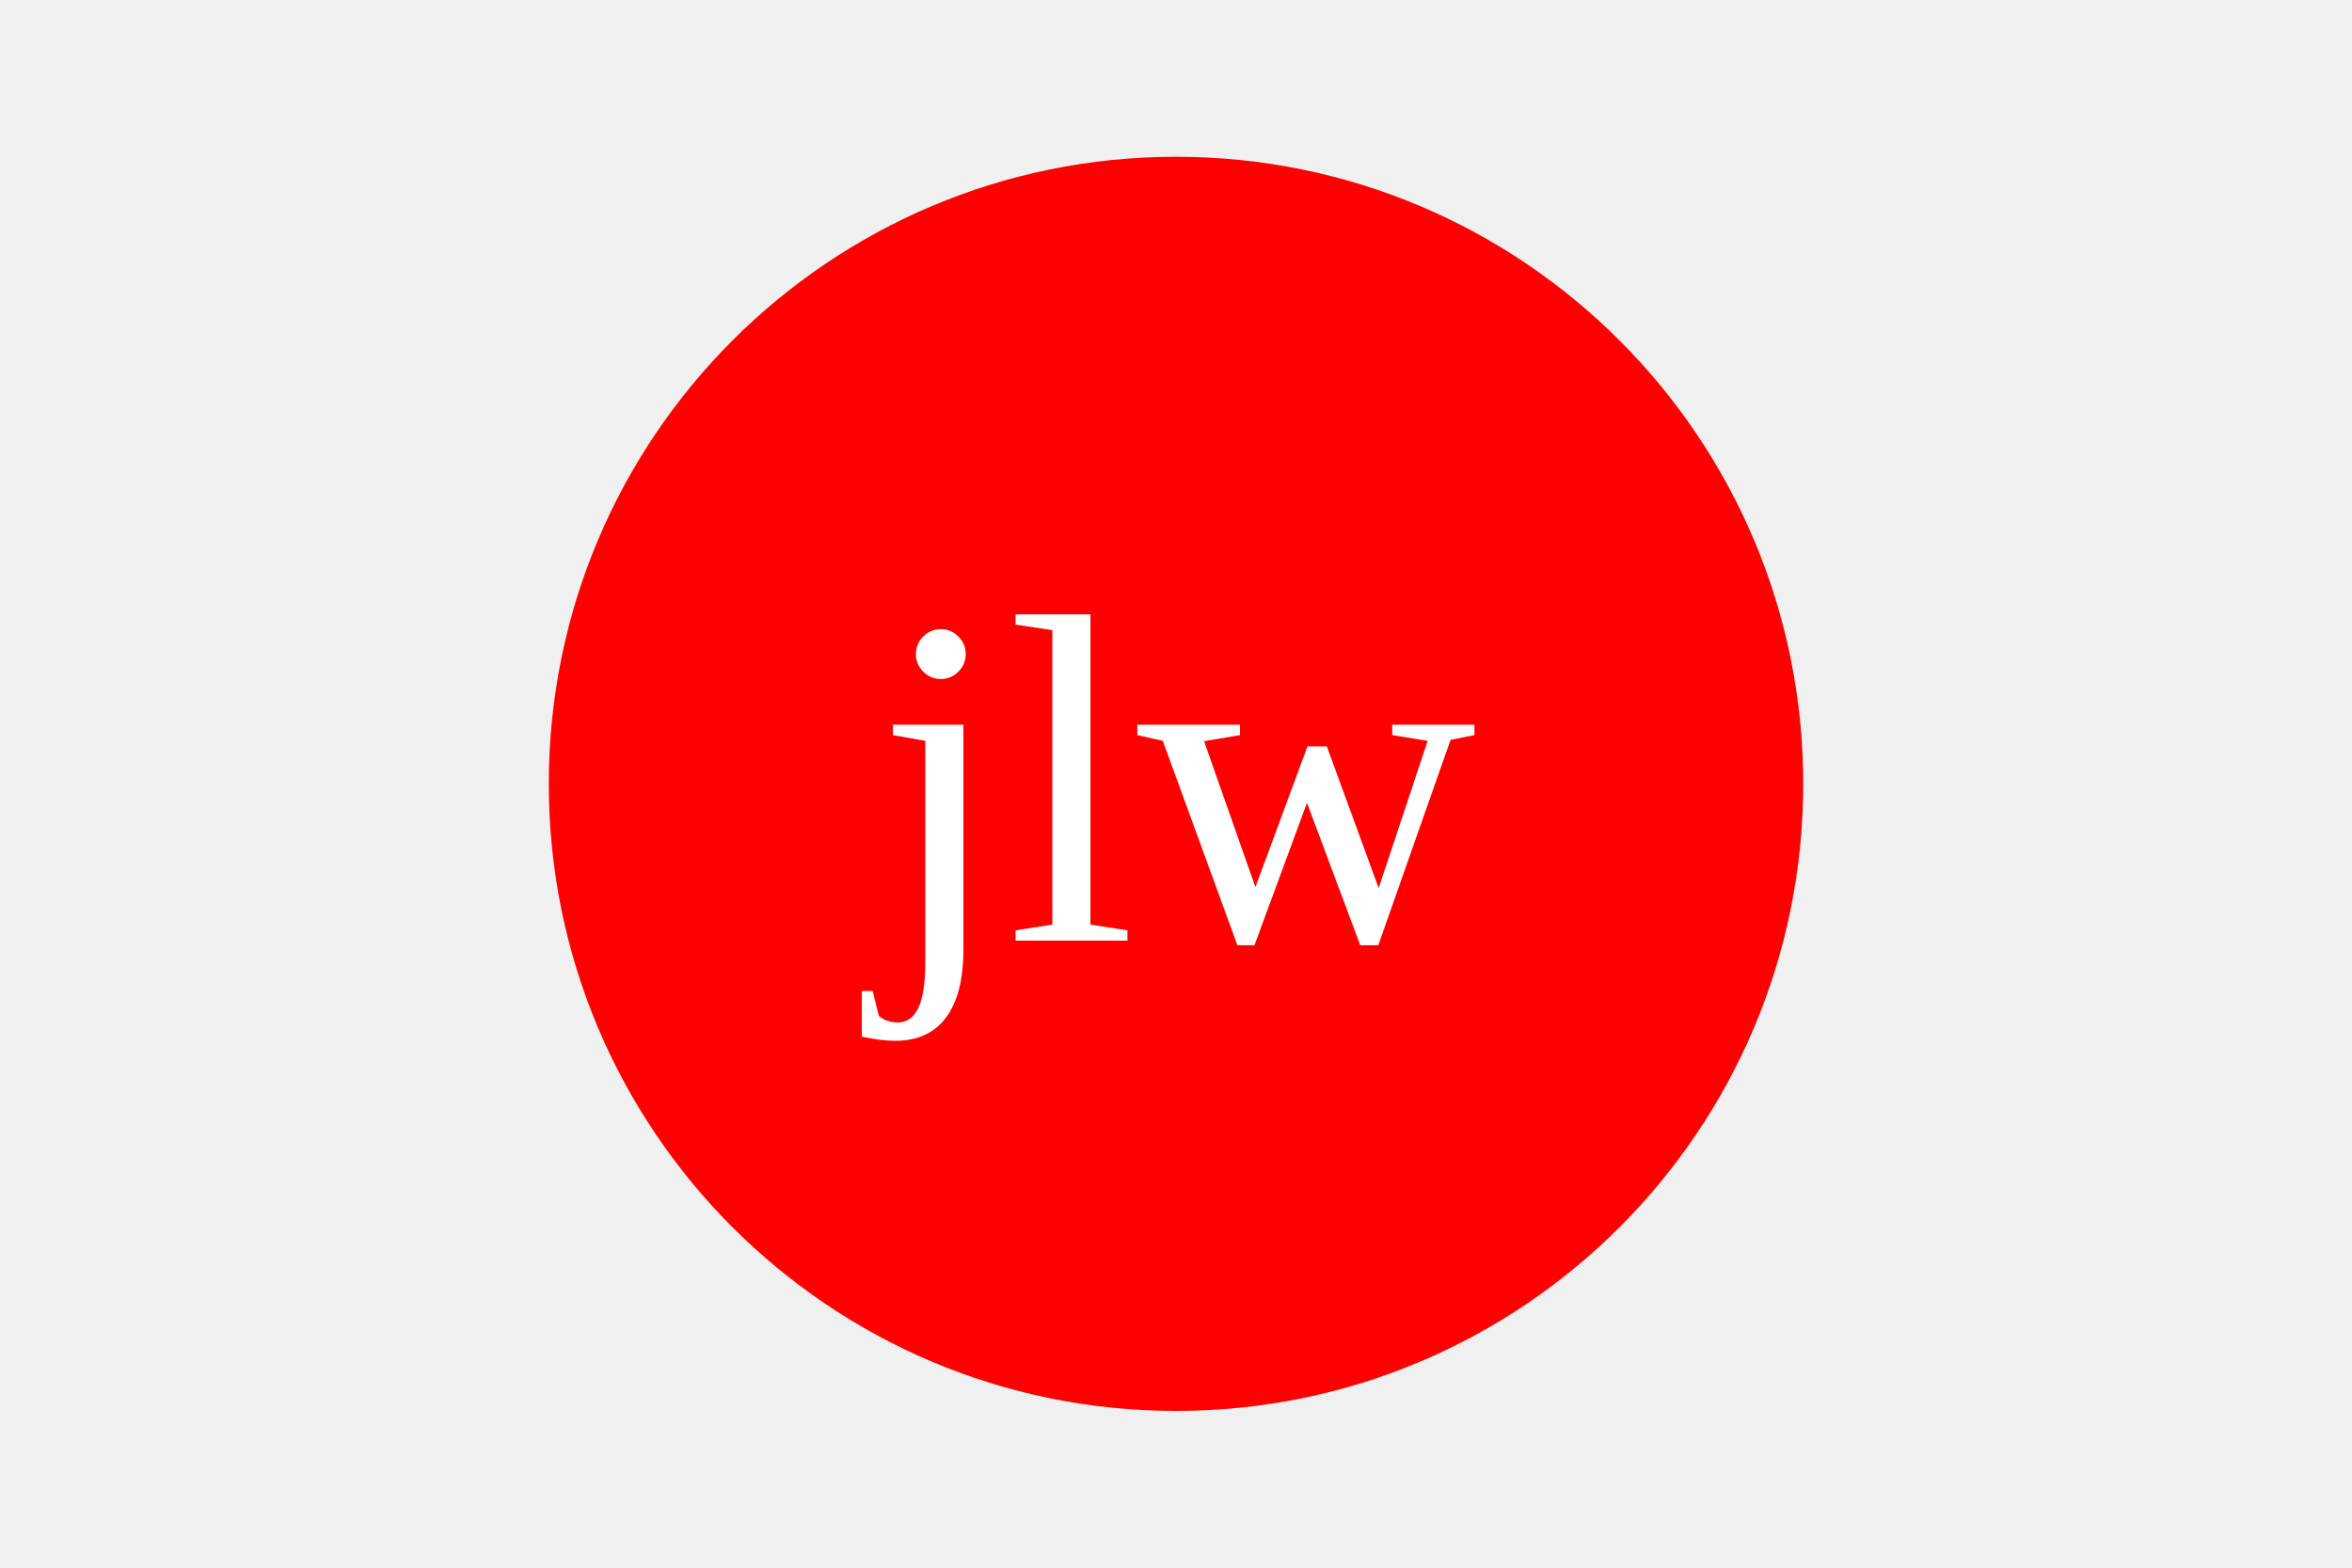
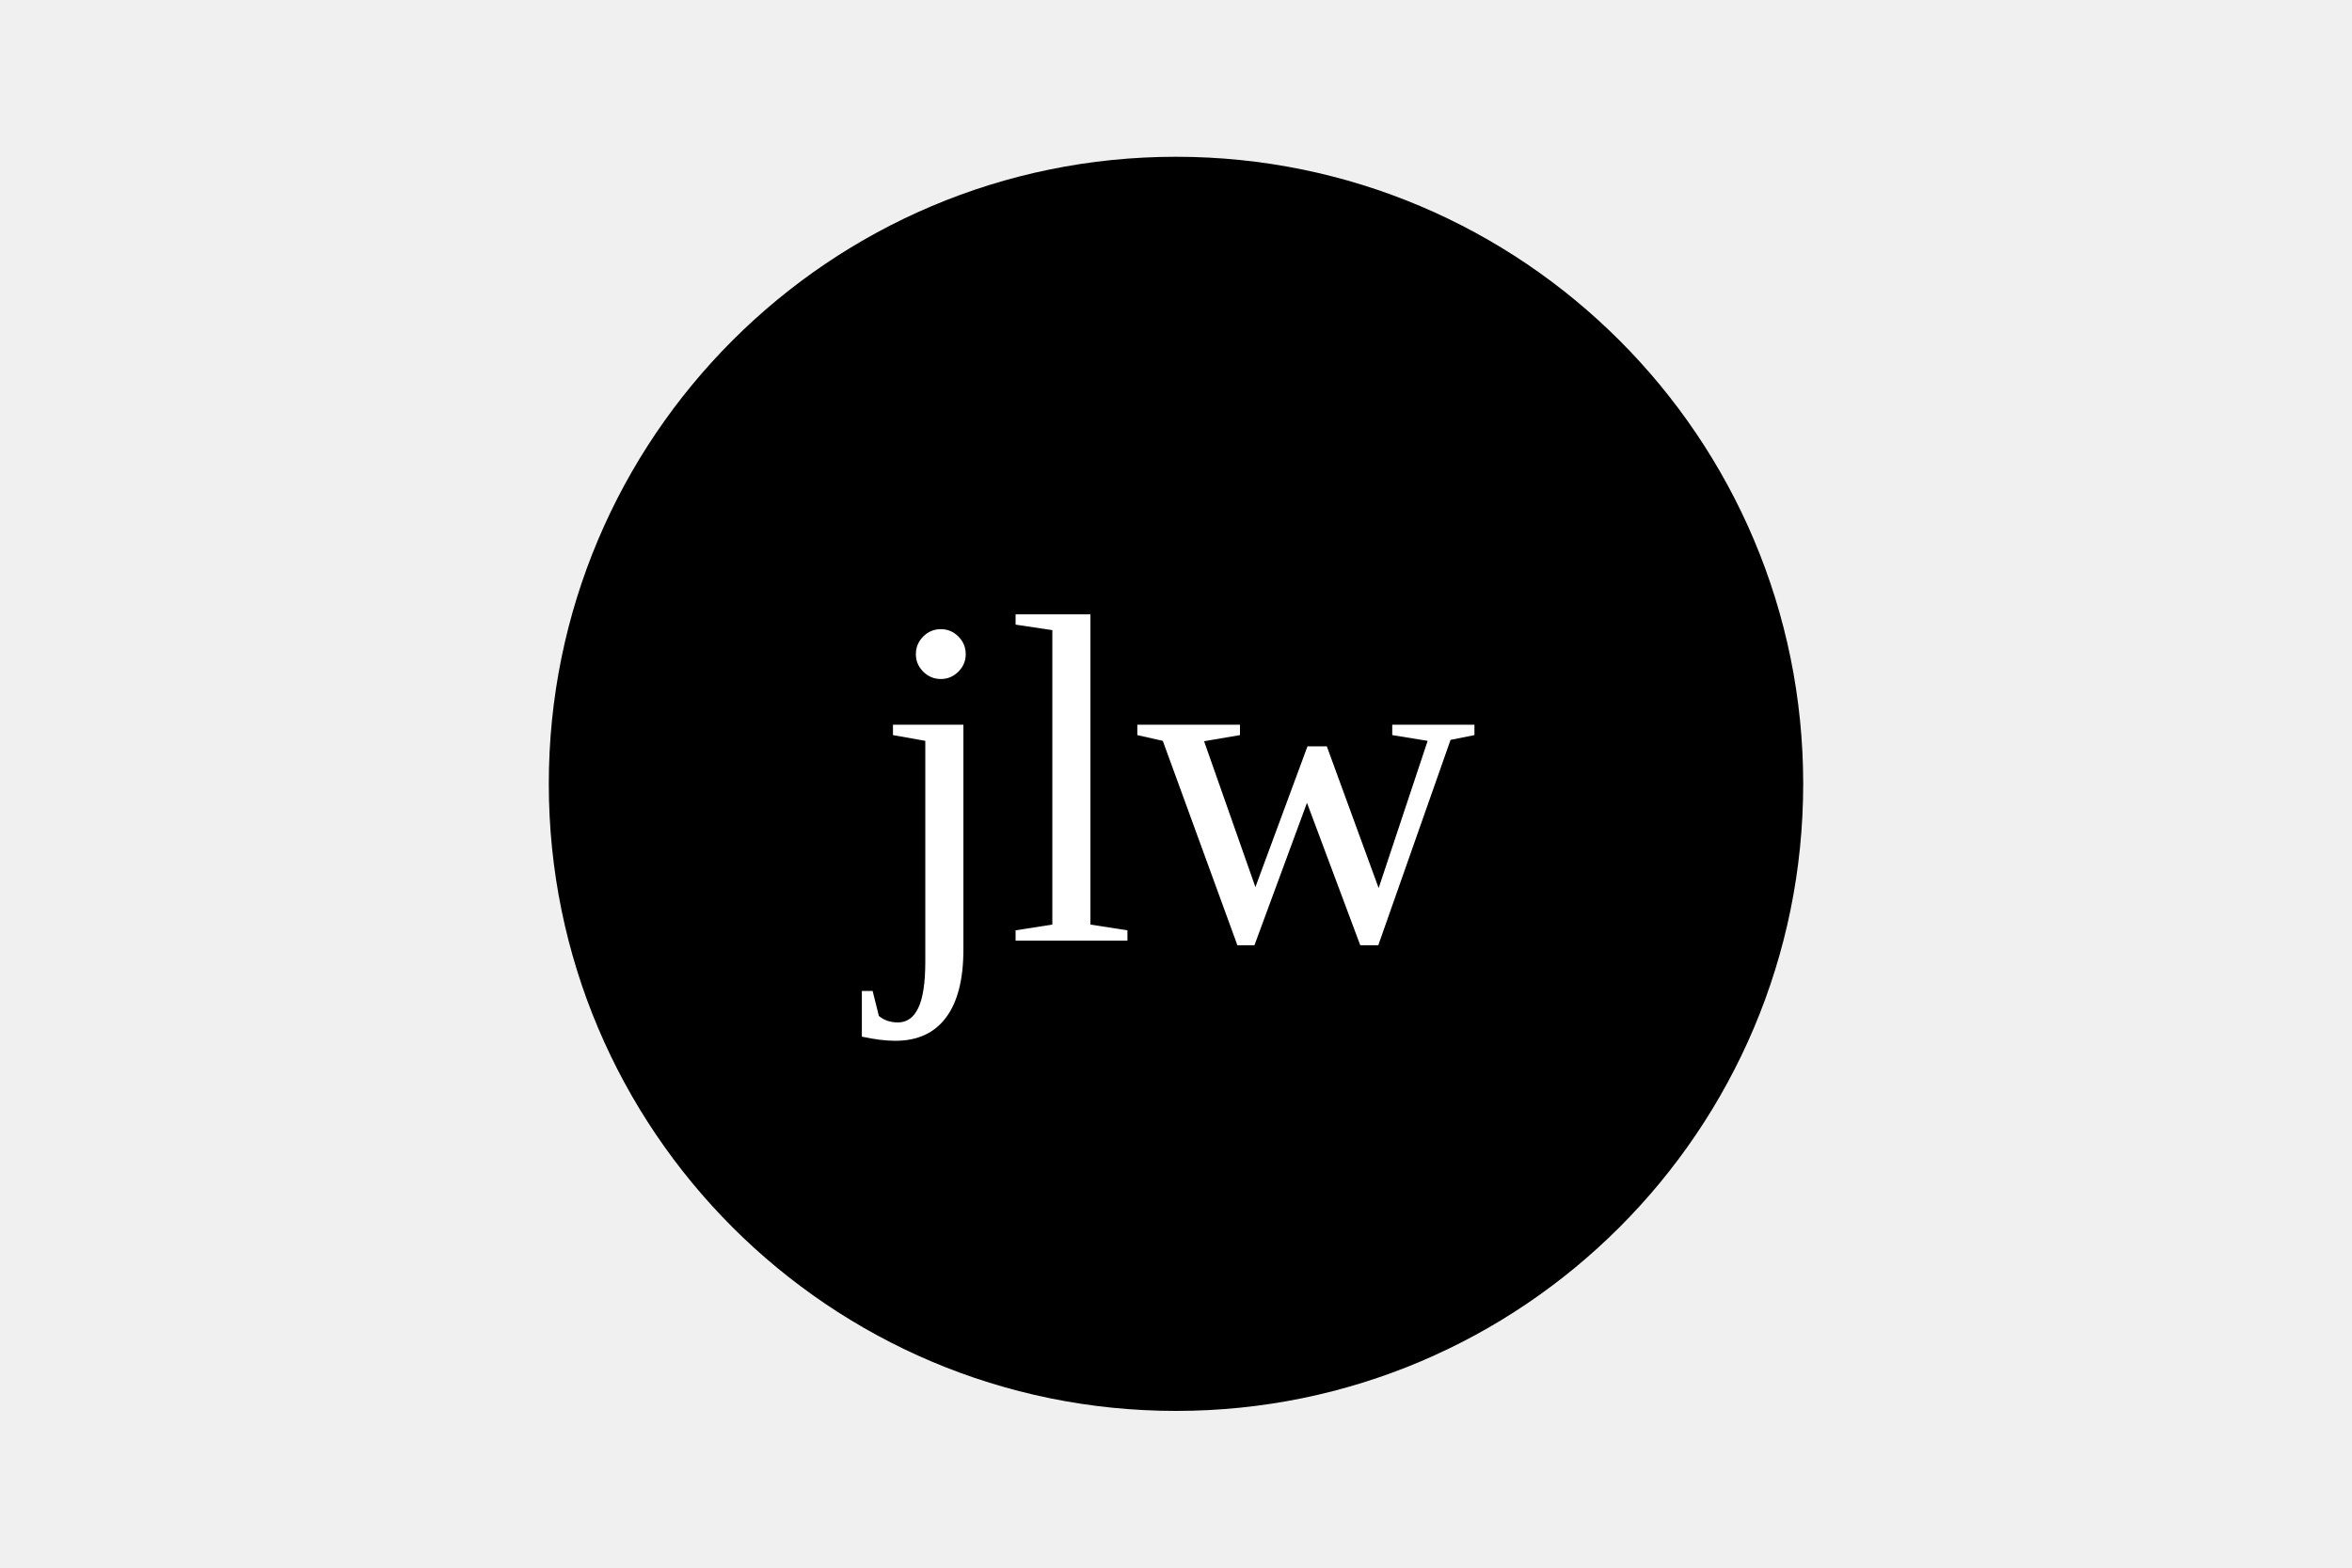
<svg xmlns="http://www.w3.org/2000/svg" version="1.1" width="300" height="200">
-   <circle cx="150" cy="100" r="80" fill="red" />
+   <circle cx="150" cy="100" r="80" fill="" />
  <text x="150" y="120" font-size="60" text-anchor="middle" fill="white">jlw</text>
</svg>
